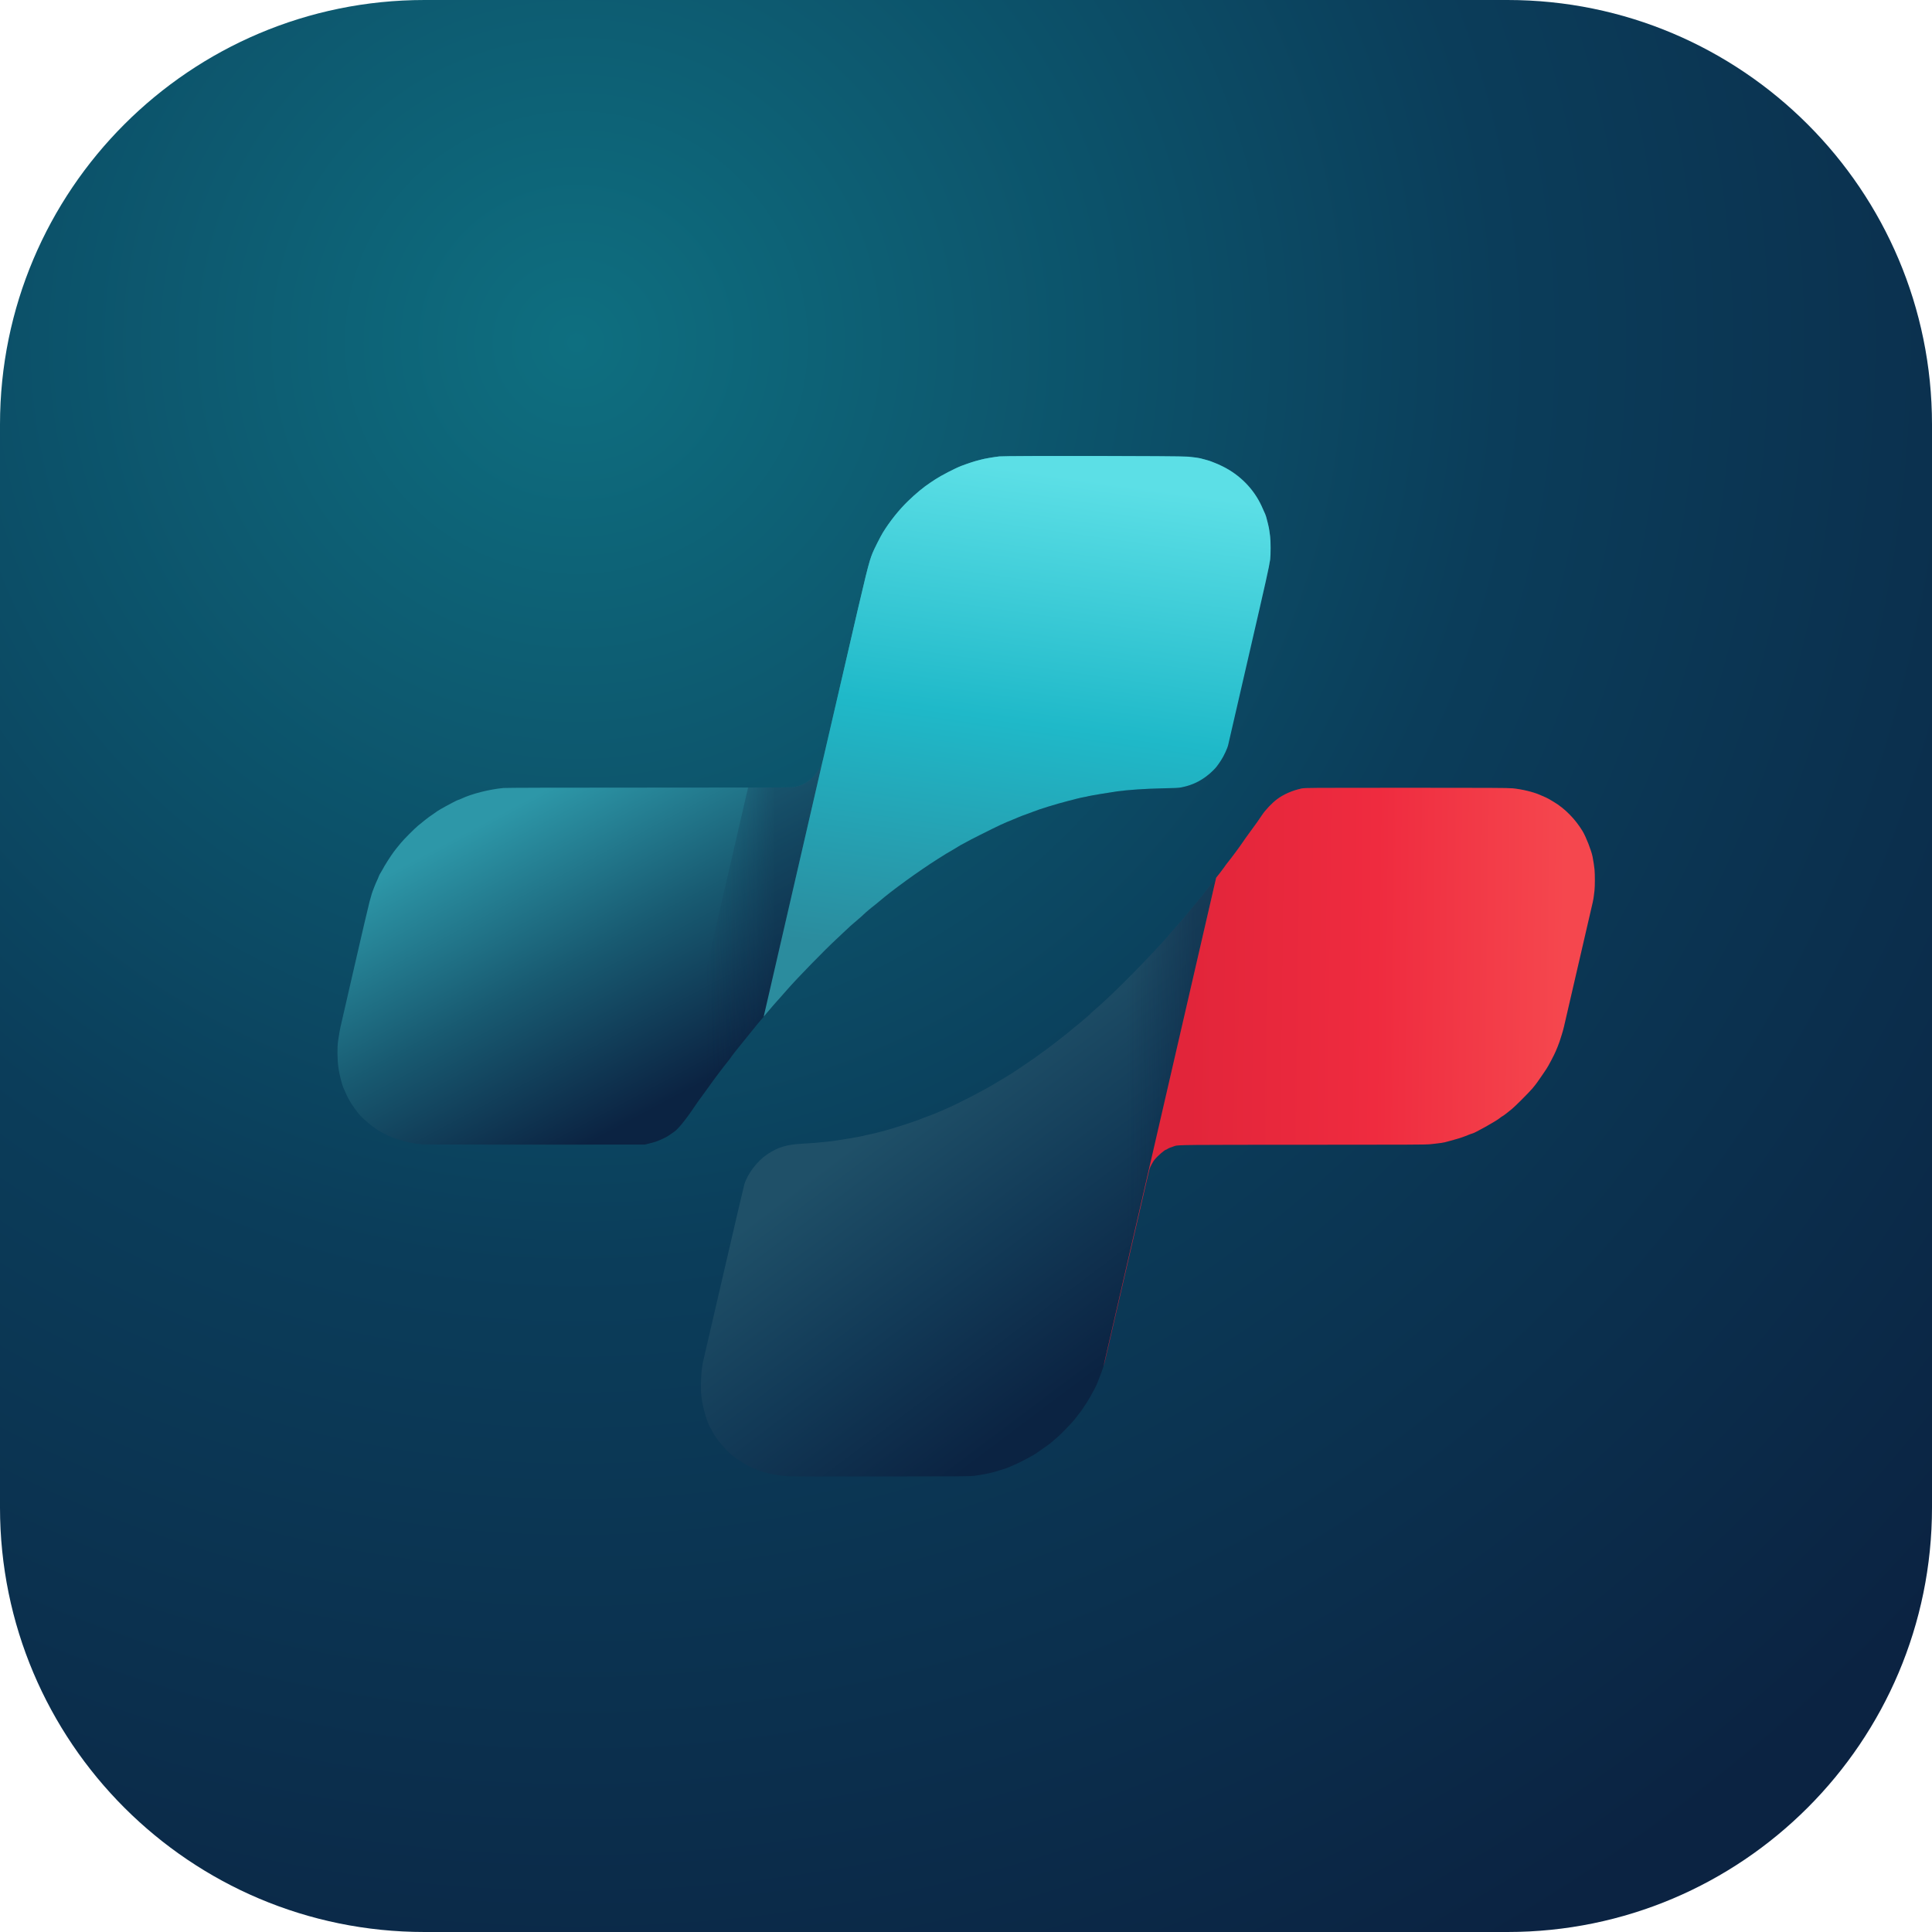
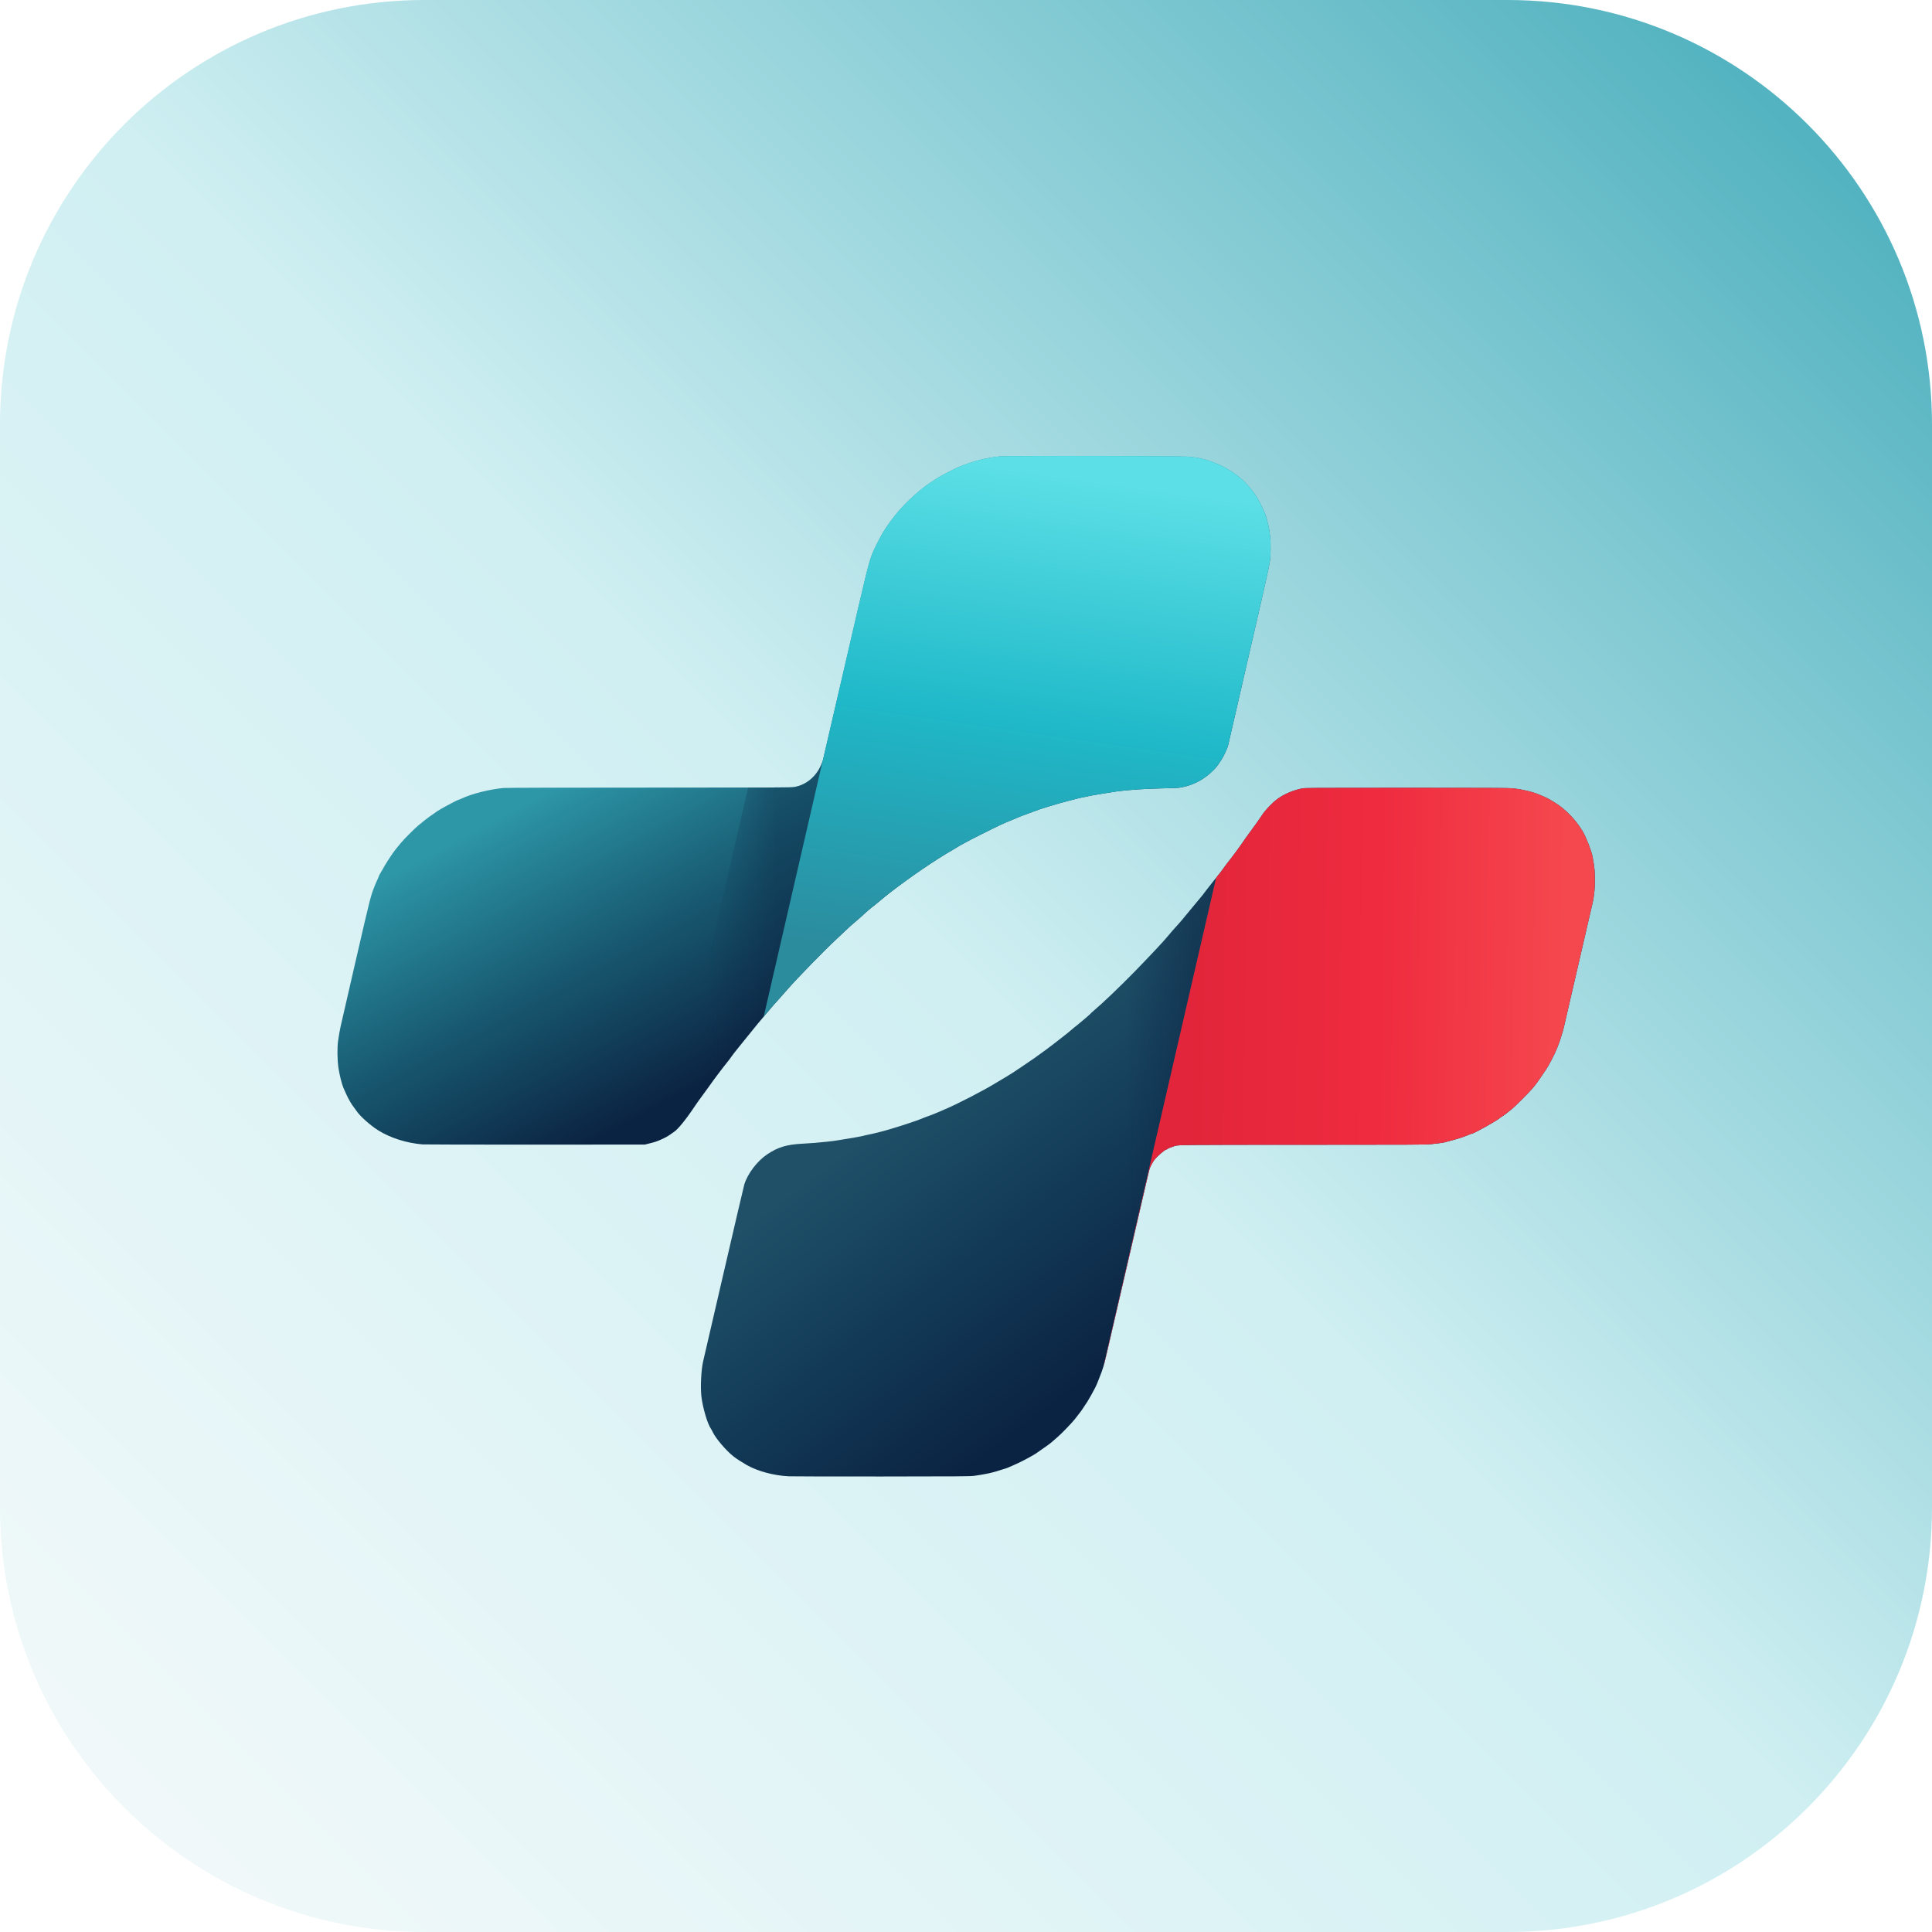
<svg xmlns="http://www.w3.org/2000/svg" viewBox="0.0 0.0 1024.0 1024.0">
  <defs>
-     <radialGradient id="dpiBg" cx="30%" cy="18%" r="95%">
-       <stop offset="0" stop-color="#0E6F80" />
-       <stop offset=".5" stop-color="#0B3D5A" />
-       <stop offset="1" stop-color="#0B2342" />
-     </radialGradient>
+     <linearGradient id="dpiBg" x1="0" y1="1" x2="1" y2="0">
+       <stop offset="0" stop-color="#F6FAFB" />
+       <stop offset=".5" stop-color="#CFEFF2" />
+       <stop offset="1" stop-color="#3FA9B8" />
+     </linearGradient>
  </defs>
  <rect width="1024" height="1024" rx="225" fill="url(#dpiBg)" />
  <g transform="translate(58.9 216.7) scale(0.7888)">
    <defs>
      <linearGradient id="dpiT" gradientUnits="userSpaceOnUse" x1="582.6" y1="374.3" x2="629.7" y2="43.8">
        <stop offset="0" stop-color="#2B8C9E" />
        <stop offset=".5" stop-color="#1FB9C9" />
        <stop offset="1" stop-color="#5CDFE6" />
      </linearGradient>
      <linearGradient id="dpiL" gradientUnits="userSpaceOnUse" x1="366.4" y1="469.4" x2="261.0" y2="272.2">
        <stop offset="0" stop-color="#0B2342" />
        <stop offset=".5" stop-color="#185A71" />
        <stop offset="1" stop-color="#2D97A8" />
      </linearGradient>
      <linearGradient id="dpiN" gradientUnits="userSpaceOnUse" x1="635.5" y1="667.7" x2="502.7" y2="491.2">
        <stop offset="0" stop-color="#0B2342" />
        <stop offset=".5" stop-color="#123A57" />
        <stop offset="1" stop-color="#1F5068" />
      </linearGradient>
      <linearGradient id="dpiR" gradientUnits="userSpaceOnUse" x1="724.0" y1="372.0" x2="976.3" y2="375.0">
        <stop offset="0" stop-color="#E2253A" />
        <stop offset=".5" stop-color="#EF2B3F" />
        <stop offset="1" stop-color="#F5474E" />
      </linearGradient>
      <linearGradient id="dpis1" gradientUnits="userSpaceOnUse" x1="400.0" y1="376" x2="446.0" y2="376">
        <stop offset="0" stop-color="#0B2342" stop-opacity="0" />
        <stop offset="1" stop-color="#0B2342" stop-opacity="0.38" />
      </linearGradient>
      <linearGradient id="dpis2" gradientUnits="userSpaceOnUse" x1="682.5" y1="376" x2="728.5" y2="376">
        <stop offset="0" stop-color="#0B2342" stop-opacity="0" />
        <stop offset="1" stop-color="#0B2342" stop-opacity="0.45" />
      </linearGradient>
      <clipPath id="dpicu">
        <path d="M209.25,494.24C198.26,493.29 187.56,489.88 179.30,484.69C174.21,481.50 167.28,475.31 165.07,472.00C164.57,471.24 163.74,470.12 163.24,469.50C161.68,467.58 159.36,463.61 158.01,460.55C157.30,458.94 156.43,457.00 156.09,456.24C155.08,454.03 153.41,447.34 152.77,443.00C151.95,437.39 151.84,429.24 152.53,424.50C153.01,421.15 153.79,416.66 154.14,415.25C154.33,414.49 158.54,396.16 163.50,374.50C168.46,352.84 173.03,333.32 173.65,331.12C174.28,328.93 174.95,326.54 175.15,325.81C175.57,324.29 177.92,318.38 178.74,316.76C179.06,316.15 179.52,315.05 179.77,314.33C180.02,313.60 180.55,312.53 180.95,311.94C181.35,311.36 181.94,310.37 182.25,309.75C183.51,307.24 187.56,300.85 189.94,297.61C190.91,296.30 192.51,294.30 194.84,291.50C196.92,289.01 203.86,282.05 206.34,279.98C209.71,277.15 214.00,273.84 215.25,273.09C215.87,272.72 216.85,272.03 217.43,271.57C219.28,270.10 222.56,268.19 229.88,264.35C231.53,263.48 233.04,262.76 233.25,262.76C233.46,262.75 234.36,262.40 235.25,261.98C242.19,258.67 254.03,255.66 263.61,254.76C265.42,254.59 298.36,254.50 361.50,254.50C447.95,254.50 456.88,254.46 459.02,254.10C468.07,252.55 475.44,245.58 478.31,235.88C478.52,235.19 485.12,206.73 492.98,172.62C507.99,107.54 509.01,103.41 511.67,96.75C512.64,94.31 517.01,85.67 518.50,83.25C523.23,75.55 529.35,67.88 535.56,61.88C540.75,56.85 545.94,52.57 550.38,49.64C551.48,48.92 553.04,47.89 553.84,47.35C557.56,44.88 567.18,39.90 571.24,38.35C575.36,36.77 580.77,35.00 582.62,34.61C583.04,34.53 583.88,34.30 584.50,34.11C586.30,33.55 593.34,32.33 596.88,31.96C601.75,31.46 718.82,31.62 723.75,32.14C728.24,32.61 730.69,32.94 731.75,33.22C732.23,33.35 733.95,33.80 735.58,34.23C737.20,34.66 738.94,35.21 739.45,35.47C739.96,35.72 740.99,36.13 741.75,36.38C742.51,36.62 744.76,37.63 746.77,38.62C758.44,44.38 767.68,53.75 772.98,65.20C775.43,70.49 775.92,71.69 776.33,73.38C776.54,74.20 776.99,75.99 777.35,77.35C777.71,78.71 778.11,80.74 778.25,81.85C778.39,82.96 778.63,84.78 778.79,85.88C779.18,88.61 779.19,98.59 778.80,101.25C777.98,106.75 776.46,113.57 764.05,167.38C756.76,199.00 750.72,225.24 750.63,225.68C750.16,227.96 747.66,233.37 745.74,236.25C743.17,240.12 742.53,240.93 740.54,242.91C734.41,248.99 727.61,252.65 719.39,254.30C717.23,254.73 715.32,254.83 705.88,255.01C695.28,255.22 683.38,256.01 675.88,257.02C672.24,257.50 657.19,260.03 656.60,260.26C656.28,260.38 655.00,260.66 653.75,260.87C652.51,261.09 650.39,261.55 649.06,261.90C647.72,262.25 644.91,262.98 642.81,263.51C635.27,265.44 623.39,269.09 619.88,270.56C618.91,270.96 616.72,271.78 615.00,272.37C613.28,272.97 610.92,273.87 609.75,274.38C608.58,274.89 606.84,275.62 605.88,276.00C599.67,278.47 596.56,279.92 584.12,286.17C579.59,288.45 575.59,290.51 575.25,290.75C574.91,290.99 573.67,291.67 572.50,292.25C571.33,292.84 569.92,293.62 569.38,294.00C568.83,294.37 567.53,295.16 566.50,295.76C561.67,298.54 560.71,299.12 555.50,302.43C542.20,310.88 524.82,323.47 516.07,331.01C514.86,332.05 513.42,333.23 512.88,333.63C511.13,334.90 506.66,338.67 505.75,339.63C505.27,340.14 503.52,341.69 501.88,343.08C497.98,346.36 494.95,349.06 493.38,350.65C492.69,351.36 490.04,353.85 487.50,356.19C479.78,363.30 460.75,382.82 454.53,390.00C453.28,391.44 451.33,393.66 450.19,394.92C446.31,399.21 443.42,402.52 442.15,404.11C441.45,404.98 439.81,406.91 438.50,408.38C437.19,409.86 435.34,412.05 434.38,413.24C431.76,416.49 425.25,424.55 421.24,429.50C419.29,431.91 417.31,434.47 416.83,435.20C416.36,435.93 415.27,437.40 414.41,438.45C410.83,442.89 404.62,451.14 402.12,454.77C401.44,455.77 399.38,458.60 397.56,461.05C395.74,463.50 393.48,466.66 392.54,468.07C386.34,477.39 380.77,484.27 378.12,485.89C377.71,486.15 376.76,486.82 376.00,487.38C374.19,488.73 371.94,489.96 368.88,491.26C366.18,492.41 365.25,492.71 361.25,493.70L358.62,494.35L285.00,494.39C244.51,494.41 210.42,494.34 209.25,494.24Z" />
      </clipPath>
      <clipPath id="dpicl">
        <path d="M455.38,717.25C445.40,716.80 434.41,713.85 427.05,709.66C424.17,708.02 420.01,705.33 418.38,704.06C413.35,700.13 406.30,691.89 404.25,687.54C403.84,686.66 403.26,685.62 402.97,685.21C400.70,682.02 397.45,670.94 396.61,663.50C395.88,657.03 396.48,645.53 397.85,639.75C398.06,638.85 404.21,612.31 411.52,580.75C418.82,549.19 425.08,522.42 425.43,521.25C427.59,514.00 434.10,505.42 440.85,500.91C448.11,496.06 453.98,494.30 464.75,493.75C470.15,493.47 475.72,493.03 480.25,492.51C481.42,492.37 483.39,492.16 484.62,492.02C487.22,491.75 504.73,488.79 505.09,488.57C505.32,488.43 506.71,488.11 511.39,487.14C513.35,486.74 518.25,485.48 520.75,484.75C521.64,484.49 523.78,483.86 525.50,483.36C530.26,481.96 542.25,477.99 543.34,477.44C543.87,477.18 545.50,476.53 546.96,476.01C551.07,474.54 553.91,473.43 556.50,472.28C557.81,471.70 559.44,470.99 560.12,470.70C568.61,467.14 586.42,457.94 594.62,452.87C596.00,452.02 597.97,450.84 599.00,450.25C600.03,449.66 601.72,448.64 602.75,448.00C603.78,447.35 604.98,446.61 605.41,446.35C606.57,445.66 618.02,437.92 620.50,436.16C626.41,431.96 631.30,428.35 633.92,426.26C636.64,424.08 638.73,422.45 641.04,420.71C642.10,419.91 643.61,418.67 644.42,417.94C645.22,417.21 646.33,416.28 646.88,415.88C648.79,414.47 658.00,406.70 658.00,406.49C658.00,406.38 659.04,405.41 660.31,404.33C666.37,399.23 677.53,388.55 687.88,377.98C697.17,368.47 707.19,357.82 709.25,355.26C710.89,353.22 714.66,348.91 717.21,346.16C718.22,345.07 719.90,343.10 720.95,341.78C721.99,340.46 723.82,338.25 725.00,336.88C726.18,335.50 727.78,333.59 728.54,332.62C729.30,331.66 730.80,329.86 731.86,328.62C732.93,327.39 734.09,325.93 734.44,325.38C734.79,324.83 737.76,321.03 741.04,316.93C744.32,312.83 747.41,308.83 747.90,308.05C748.40,307.27 749.45,305.84 750.23,304.88C752.63,301.94 758.50,294.03 760.30,291.32C761.23,289.91 763.15,287.20 764.56,285.29C769.08,279.16 771.37,275.95 773.35,272.92C775.54,269.58 779.97,264.91 783.38,262.34C787.76,259.03 793.79,256.40 800.00,255.08C802.02,254.65 805.50,254.62 870.25,254.62C926.02,254.62 938.99,254.69 941.75,254.97C947.90,255.59 955.33,257.36 959.75,259.25C963.99,261.06 965.20,261.62 966.12,262.18C966.67,262.51 968.08,263.35 969.25,264.04C976.76,268.49 983.76,275.58 988.71,283.75C991.01,287.55 994.69,296.96 995.45,301.00C996.05,304.18 996.52,307.28 996.75,309.55C997.06,312.61 997.05,321.02 996.74,323.50C996.61,324.53 996.40,326.28 996.27,327.38C996.15,328.48 995.81,330.39 995.53,331.63C994.39,336.65 976.68,413.27 976.23,415.12C975.96,416.23 975.64,417.46 975.52,417.88C975.40,418.29 975.05,419.47 974.74,420.50C973.73,423.91 972.80,426.60 972.00,428.50C971.56,429.53 970.99,430.91 970.73,431.57C969.80,433.88 965.58,441.90 964.44,443.51C964.20,443.85 962.99,445.64 961.75,447.50C958.88,451.80 957.33,453.90 955.01,456.66C952.76,459.33 943.01,469.09 941.18,470.50C940.46,471.05 938.98,472.24 937.88,473.14C936.77,474.04 935.46,475.00 934.94,475.26C934.43,475.53 933.63,476.09 933.16,476.51C931.03,478.37 915.63,487.00 914.41,487.00C914.25,487.00 913.28,487.35 912.25,487.77C908.75,489.21 905.88,490.18 902.38,491.12C900.45,491.63 898.34,492.21 897.68,492.41C895.40,493.09 894.16,493.28 886.50,494.12C883.60,494.43 871.70,494.49 801.50,494.49C722.04,494.50 717.09,494.55 714.79,495.27C712.52,495.98 710.33,496.87 709.78,497.29C709.45,497.54 709.09,497.75 708.97,497.75C708.04,497.75 703.33,501.80 701.08,504.55C700.21,505.61 698.33,509.01 697.90,510.32C697.45,511.66 697.69,510.63 682.63,575.75C667.90,639.39 667.76,639.97 667.38,641.25C667.20,641.87 666.86,643.05 666.63,643.88C666.21,645.37 664.97,648.79 663.81,651.62C663.47,652.45 662.93,653.84 662.59,654.71C661.99,656.30 660.31,659.61 658.47,662.81C656.02,667.09 655.36,668.17 654.82,668.83C654.51,669.22 653.79,670.29 653.24,671.21C652.68,672.12 651.78,673.44 651.22,674.12C650.17,675.43 648.67,677.36 647.35,679.10C645.90,681.02 638.32,688.87 636.23,690.62C635.08,691.59 633.55,692.92 632.83,693.59C631.44,694.88 628.31,697.21 625.25,699.24C624.22,699.92 622.90,700.85 622.32,701.30C620.39,702.80 612.26,707.19 607.77,709.16C606.31,709.80 604.27,710.70 603.22,711.16C602.17,711.62 601.18,712.00 601.02,712.00C600.86,712.00 599.24,712.50 597.43,713.11C595.61,713.71 593.73,714.28 593.25,714.37C592.77,714.46 592.09,714.64 591.75,714.76C590.67,715.16 583.27,716.52 579.88,716.94C576.99,717.29 569.99,717.34 518.00,717.38C485.76,717.41 457.57,717.35 455.38,717.25Z" />
      </clipPath>
      <clipPath id="dpict">
        <path d="M544.22,-50 L1200,-50 L1200,800 L348.15,800 Z" />
      </clipPath>
      <clipPath id="dpicr">
        <path d="M826.72,-50 L1200,-50 L1200,800 L630.65,800 Z" />
      </clipPath>
    </defs>
    <path d="M209.25,494.24C198.26,493.29 187.56,489.88 179.30,484.69C174.21,481.50 167.28,475.31 165.07,472.00C164.57,471.24 163.74,470.12 163.24,469.50C161.68,467.58 159.36,463.61 158.01,460.55C157.30,458.94 156.43,457.00 156.09,456.24C155.08,454.03 153.41,447.34 152.77,443.00C151.95,437.39 151.84,429.24 152.53,424.50C153.01,421.15 153.79,416.66 154.14,415.25C154.33,414.49 158.54,396.16 163.50,374.50C168.46,352.84 173.03,333.32 173.65,331.12C174.28,328.93 174.95,326.54 175.15,325.81C175.57,324.29 177.92,318.38 178.74,316.76C179.06,316.15 179.52,315.05 179.77,314.33C180.02,313.60 180.55,312.53 180.95,311.94C181.35,311.36 181.94,310.37 182.25,309.75C183.51,307.24 187.56,300.85 189.94,297.61C190.91,296.30 192.51,294.30 194.84,291.50C196.92,289.01 203.86,282.05 206.34,279.98C209.71,277.15 214.00,273.84 215.25,273.09C215.87,272.72 216.85,272.03 217.43,271.57C219.28,270.10 222.56,268.19 229.88,264.35C231.53,263.48 233.04,262.76 233.25,262.76C233.46,262.75 234.36,262.40 235.25,261.98C242.19,258.67 254.03,255.66 263.61,254.76C265.42,254.59 298.36,254.50 361.50,254.50C447.95,254.50 456.88,254.46 459.02,254.10C468.07,252.55 475.44,245.58 478.31,235.88C478.52,235.19 485.12,206.73 492.98,172.62C507.99,107.54 509.01,103.41 511.67,96.75C512.64,94.31 517.01,85.67 518.50,83.25C523.23,75.55 529.35,67.88 535.56,61.88C540.75,56.85 545.94,52.57 550.38,49.64C551.48,48.92 553.04,47.89 553.84,47.35C557.56,44.88 567.18,39.90 571.24,38.35C575.36,36.77 580.77,35.00 582.62,34.61C583.04,34.53 583.88,34.30 584.50,34.11C586.30,33.55 593.34,32.33 596.88,31.96C601.75,31.46 718.82,31.62 723.75,32.14C728.24,32.61 730.69,32.94 731.75,33.22C732.23,33.35 733.95,33.80 735.58,34.23C737.20,34.66 738.94,35.21 739.45,35.47C739.96,35.72 740.99,36.13 741.75,36.38C742.51,36.62 744.76,37.63 746.77,38.62C758.44,44.38 767.68,53.75 772.98,65.20C775.43,70.49 775.92,71.69 776.33,73.38C776.54,74.20 776.99,75.99 777.35,77.35C777.71,78.71 778.11,80.74 778.25,81.85C778.39,82.96 778.63,84.78 778.79,85.88C779.18,88.61 779.19,98.59 778.80,101.25C777.98,106.75 776.46,113.57 764.05,167.38C756.76,199.00 750.72,225.24 750.63,225.68C750.16,227.96 747.66,233.37 745.74,236.25C743.17,240.12 742.53,240.93 740.54,242.91C734.41,248.99 727.61,252.65 719.39,254.30C717.23,254.73 715.32,254.83 705.88,255.01C695.28,255.22 683.38,256.01 675.88,257.02C672.24,257.50 657.19,260.03 656.60,260.26C656.28,260.38 655.00,260.66 653.75,260.87C652.51,261.09 650.39,261.55 649.06,261.90C647.72,262.25 644.91,262.98 642.81,263.51C635.27,265.44 623.39,269.09 619.88,270.56C618.91,270.96 616.72,271.78 615.00,272.37C613.28,272.97 610.92,273.87 609.75,274.38C608.58,274.89 606.84,275.62 605.88,276.00C599.67,278.47 596.56,279.92 584.12,286.17C579.59,288.45 575.59,290.51 575.25,290.75C574.91,290.99 573.67,291.67 572.50,292.25C571.33,292.84 569.92,293.62 569.38,294.00C568.83,294.37 567.53,295.16 566.50,295.76C561.67,298.54 560.71,299.12 555.50,302.43C542.20,310.88 524.82,323.47 516.07,331.01C514.86,332.05 513.42,333.23 512.88,333.63C511.13,334.90 506.66,338.67 505.75,339.63C505.27,340.14 503.52,341.69 501.88,343.08C497.98,346.36 494.95,349.06 493.38,350.65C492.69,351.36 490.04,353.85 487.50,356.19C479.78,363.30 460.75,382.82 454.53,390.00C453.28,391.44 451.33,393.66 450.19,394.92C446.31,399.21 443.42,402.52 442.15,404.11C441.45,404.98 439.81,406.91 438.50,408.38C437.19,409.86 435.34,412.05 434.38,413.24C431.76,416.49 425.25,424.55 421.24,429.50C419.29,431.91 417.31,434.47 416.83,435.20C416.36,435.93 415.27,437.40 414.41,438.45C410.83,442.89 404.62,451.14 402.12,454.77C401.44,455.77 399.38,458.60 397.56,461.05C395.74,463.50 393.48,466.66 392.54,468.07C386.34,477.39 380.77,484.27 378.12,485.89C377.71,486.15 376.76,486.82 376.00,487.38C374.19,488.73 371.94,489.96 368.88,491.26C366.18,492.41 365.25,492.71 361.25,493.70L358.62,494.35L285.00,494.39C244.51,494.41 210.42,494.34 209.25,494.24Z" fill="url(#dpiL)" />
    <path d="M498.22,-50 L544.22,-50 L348.15,800 L302.15,800 Z" fill="url(#dpis1)" clip-path="url(#dpicu)" />
    <g clip-path="url(#dpicu)">
      <path d="M544.22,-50 L1200,-50 L1200,800 L348.15,800 Z" fill="url(#dpiT)" />
    </g>
    <path d="M455.38,717.25C445.40,716.80 434.41,713.85 427.05,709.66C424.17,708.02 420.01,705.33 418.38,704.06C413.35,700.13 406.30,691.89 404.25,687.54C403.84,686.66 403.26,685.62 402.97,685.21C400.70,682.02 397.45,670.94 396.61,663.50C395.88,657.03 396.48,645.53 397.85,639.75C398.06,638.85 404.21,612.31 411.52,580.75C418.82,549.19 425.08,522.42 425.43,521.25C427.59,514.00 434.10,505.42 440.85,500.91C448.11,496.06 453.98,494.30 464.75,493.75C470.15,493.47 475.72,493.03 480.25,492.51C481.42,492.37 483.39,492.16 484.62,492.02C487.22,491.75 504.73,488.79 505.09,488.57C505.32,488.43 506.71,488.11 511.39,487.14C513.35,486.74 518.25,485.48 520.75,484.75C521.64,484.49 523.78,483.86 525.50,483.36C530.26,481.96 542.25,477.99 543.34,477.44C543.87,477.18 545.50,476.53 546.96,476.01C551.07,474.54 553.91,473.43 556.50,472.28C557.81,471.70 559.44,470.99 560.12,470.70C568.61,467.14 586.42,457.94 594.62,452.87C596.00,452.02 597.97,450.84 599.00,450.25C600.03,449.66 601.72,448.64 602.75,448.00C603.78,447.35 604.98,446.61 605.41,446.35C606.57,445.66 618.02,437.92 620.50,436.16C626.41,431.96 631.30,428.35 633.92,426.26C636.64,424.08 638.73,422.45 641.04,420.71C642.10,419.91 643.61,418.67 644.42,417.94C645.22,417.21 646.33,416.28 646.88,415.88C648.79,414.47 658.00,406.70 658.00,406.49C658.00,406.38 659.04,405.41 660.31,404.33C666.37,399.23 677.53,388.55 687.88,377.98C697.17,368.47 707.19,357.82 709.25,355.26C710.89,353.22 714.66,348.91 717.21,346.16C718.22,345.07 719.90,343.10 720.95,341.78C721.99,340.46 723.82,338.25 725.00,336.88C726.18,335.50 727.78,333.59 728.54,332.62C729.30,331.66 730.80,329.86 731.86,328.62C732.93,327.39 734.09,325.93 734.44,325.38C734.79,324.83 737.76,321.03 741.04,316.93C744.32,312.83 747.41,308.83 747.90,308.05C748.40,307.27 749.45,305.84 750.23,304.88C752.63,301.94 758.50,294.03 760.30,291.32C761.23,289.91 763.15,287.20 764.56,285.29C769.08,279.16 771.37,275.95 773.35,272.92C775.54,269.58 779.97,264.91 783.38,262.34C787.76,259.03 793.79,256.40 800.00,255.08C802.02,254.65 805.50,254.62 870.25,254.62C926.02,254.62 938.99,254.69 941.75,254.97C947.90,255.59 955.33,257.36 959.75,259.25C963.99,261.06 965.20,261.62 966.12,262.18C966.67,262.51 968.08,263.35 969.25,264.04C976.76,268.49 983.76,275.58 988.71,283.75C991.01,287.55 994.69,296.96 995.45,301.00C996.05,304.18 996.52,307.28 996.75,309.55C997.06,312.61 997.05,321.02 996.74,323.50C996.61,324.53 996.40,326.28 996.27,327.38C996.15,328.48 995.81,330.39 995.53,331.63C994.39,336.65 976.68,413.27 976.23,415.12C975.96,416.23 975.64,417.46 975.52,417.88C975.40,418.29 975.05,419.47 974.74,420.50C973.73,423.91 972.80,426.60 972.00,428.50C971.56,429.53 970.99,430.91 970.73,431.57C969.80,433.88 965.58,441.90 964.44,443.51C964.20,443.85 962.99,445.64 961.75,447.50C958.88,451.80 957.33,453.90 955.01,456.66C952.76,459.33 943.01,469.09 941.18,470.50C940.46,471.05 938.98,472.24 937.88,473.14C936.77,474.04 935.46,475.00 934.94,475.26C934.43,475.53 933.63,476.09 933.16,476.51C931.03,478.37 915.63,487.00 914.41,487.00C914.25,487.00 913.28,487.35 912.25,487.77C908.75,489.21 905.88,490.18 902.38,491.12C900.45,491.63 898.34,492.21 897.68,492.41C895.40,493.09 894.16,493.28 886.50,494.12C883.60,494.43 871.70,494.49 801.50,494.49C722.04,494.50 717.09,494.55 714.79,495.27C712.52,495.98 710.33,496.87 709.78,497.29C709.45,497.54 709.09,497.75 708.97,497.75C708.04,497.75 703.33,501.80 701.08,504.55C700.21,505.61 698.33,509.01 697.90,510.32C697.45,511.66 697.69,510.63 682.63,575.75C667.90,639.39 667.76,639.97 667.38,641.25C667.20,641.87 666.86,643.05 666.63,643.88C666.21,645.37 664.97,648.79 663.81,651.62C663.47,652.45 662.93,653.84 662.59,654.71C661.99,656.30 660.31,659.61 658.47,662.81C656.02,667.09 655.36,668.17 654.82,668.83C654.51,669.22 653.79,670.29 653.24,671.21C652.68,672.12 651.78,673.44 651.22,674.12C650.17,675.43 648.67,677.36 647.35,679.10C645.90,681.02 638.32,688.87 636.23,690.62C635.08,691.59 633.55,692.92 632.83,693.59C631.44,694.88 628.31,697.21 625.25,699.24C624.22,699.92 622.90,700.85 622.32,701.30C620.39,702.80 612.26,707.19 607.77,709.16C606.31,709.80 604.27,710.70 603.22,711.16C602.17,711.62 601.18,712.00 601.02,712.00C600.86,712.00 599.24,712.50 597.43,713.11C595.61,713.71 593.73,714.28 593.25,714.37C592.77,714.46 592.09,714.64 591.75,714.76C590.67,715.16 583.27,716.52 579.88,716.94C576.99,717.29 569.99,717.34 518.00,717.38C485.76,717.41 457.57,717.35 455.38,717.25Z" fill="url(#dpiN)" />
    <path d="M780.72,-50 L826.72,-50 L630.65,800 L584.65,800 Z" fill="url(#dpis2)" clip-path="url(#dpicl)" />
    <g clip-path="url(#dpicl)">
      <path d="M826.72,-50 L1200,-50 L1200,800 L630.65,800 Z" fill="url(#dpiR)" />
    </g>
  </g>
</svg>
